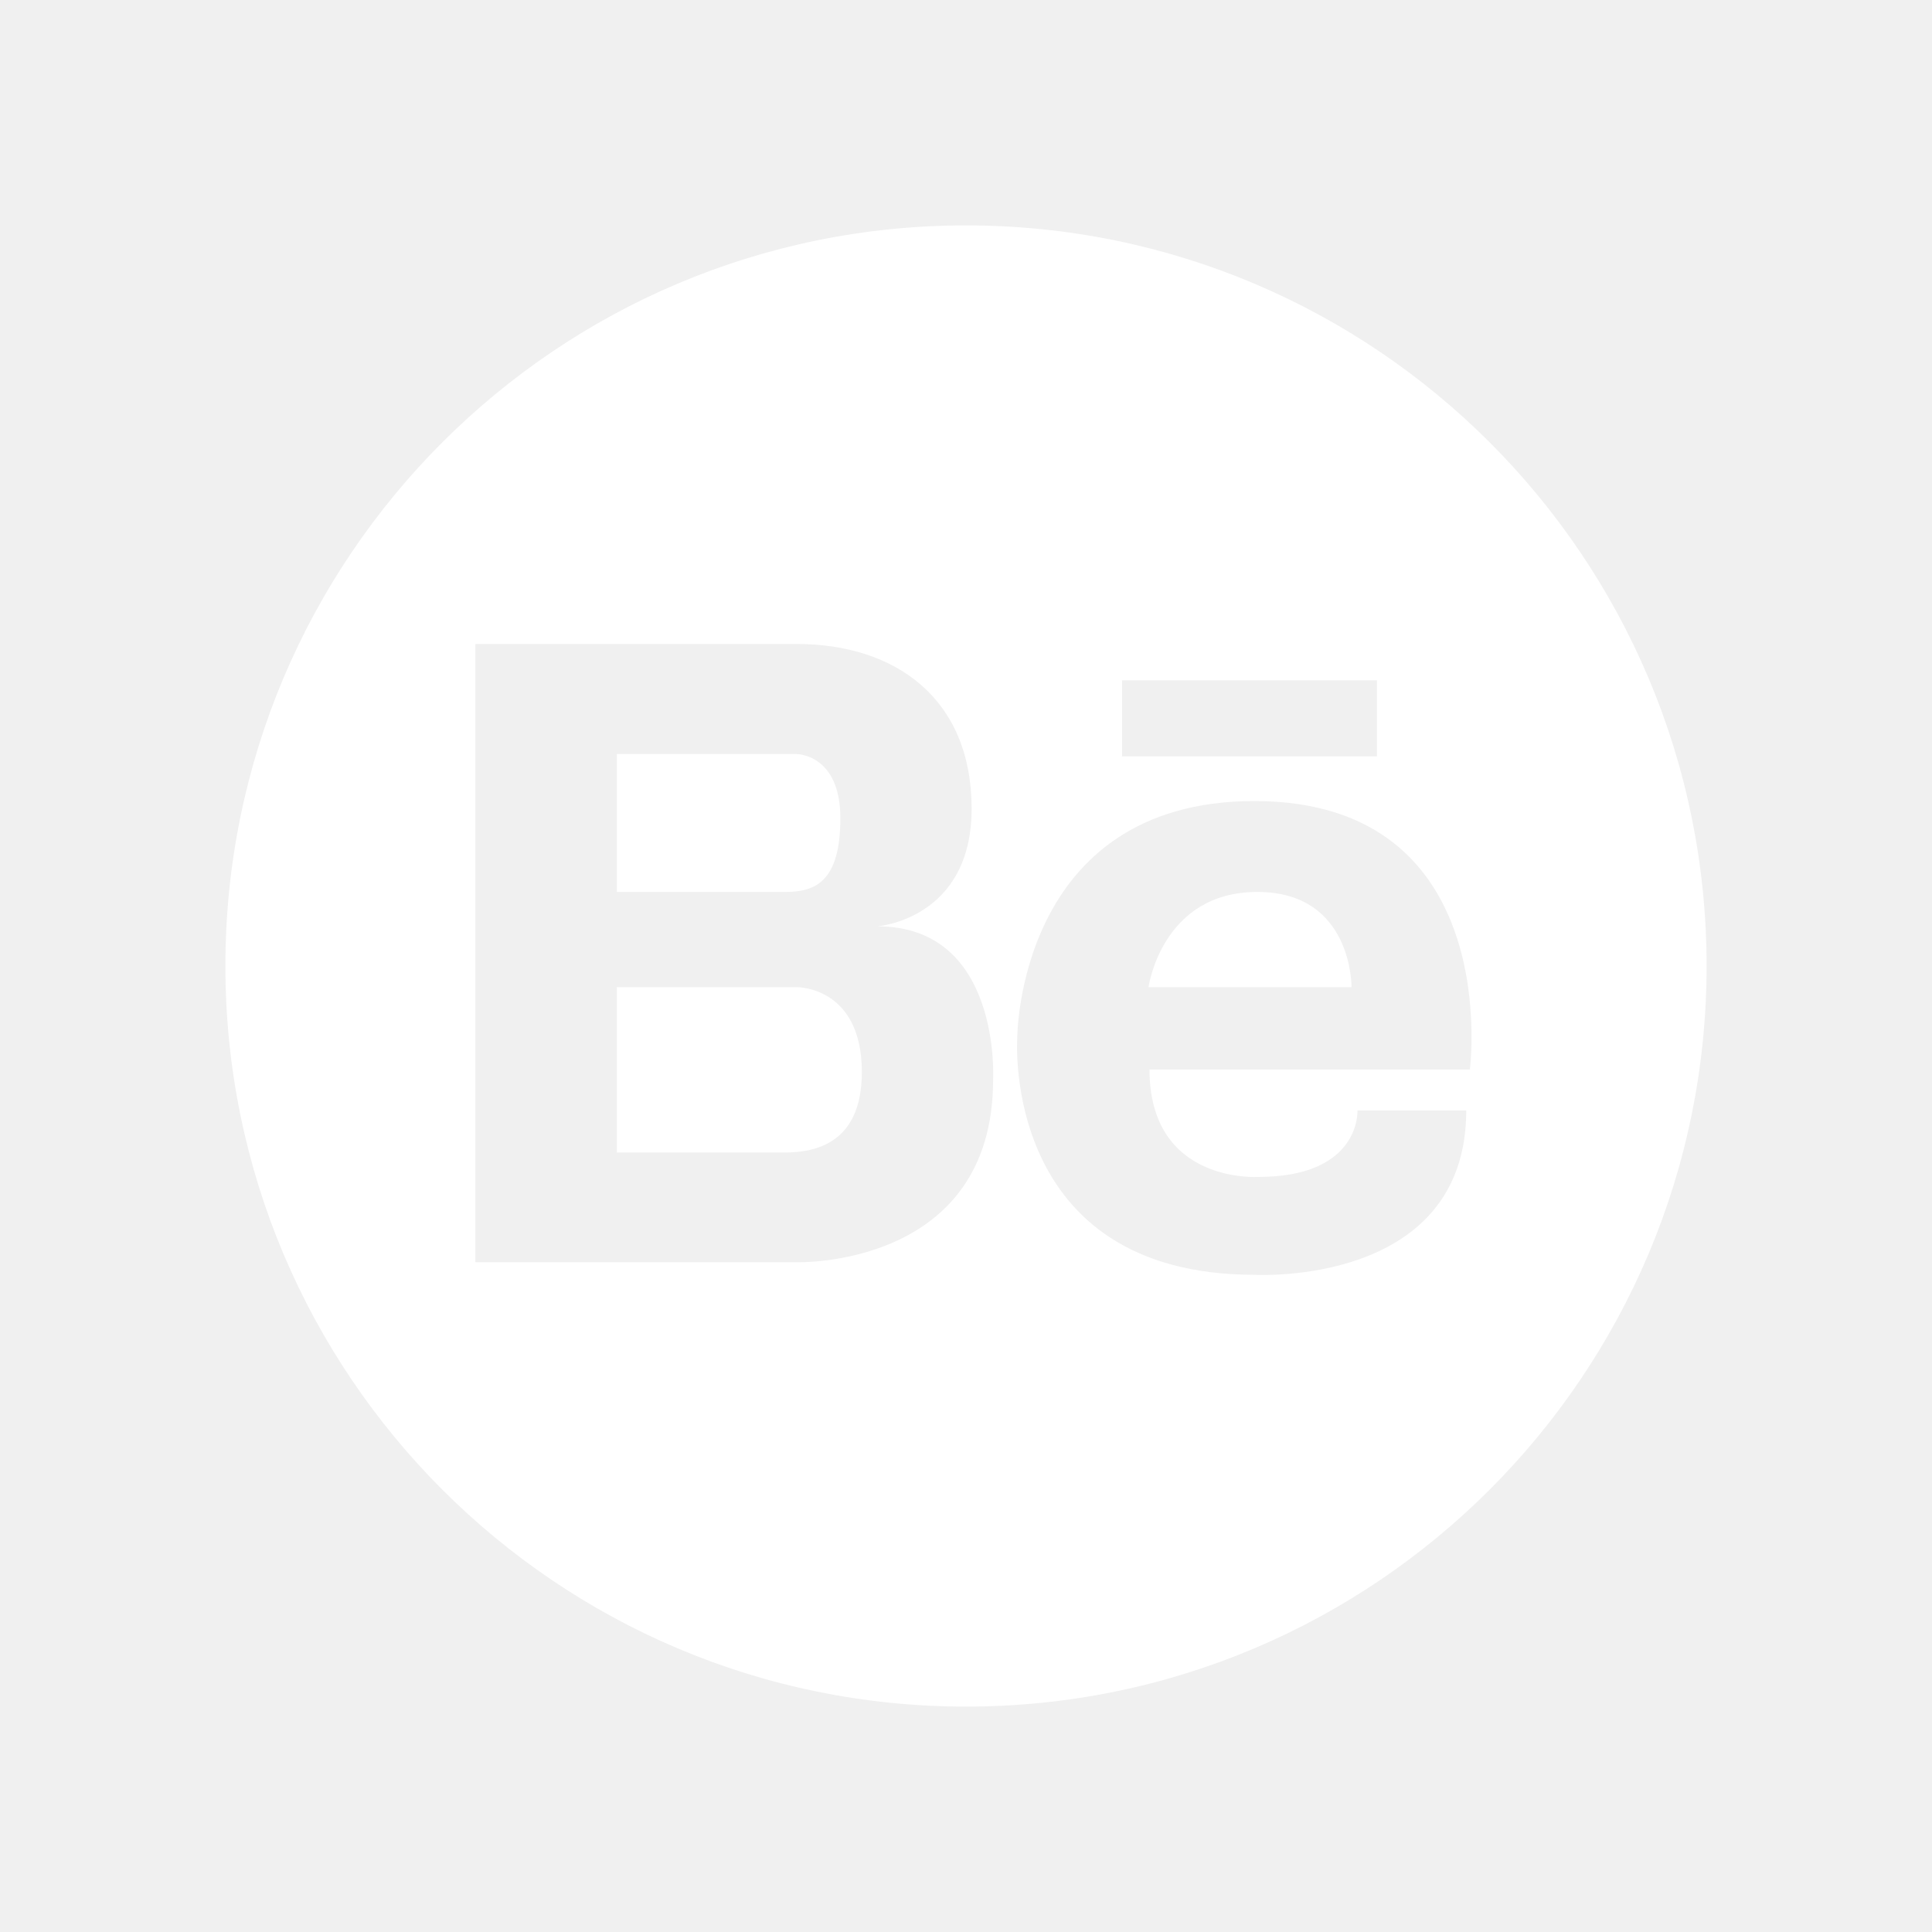
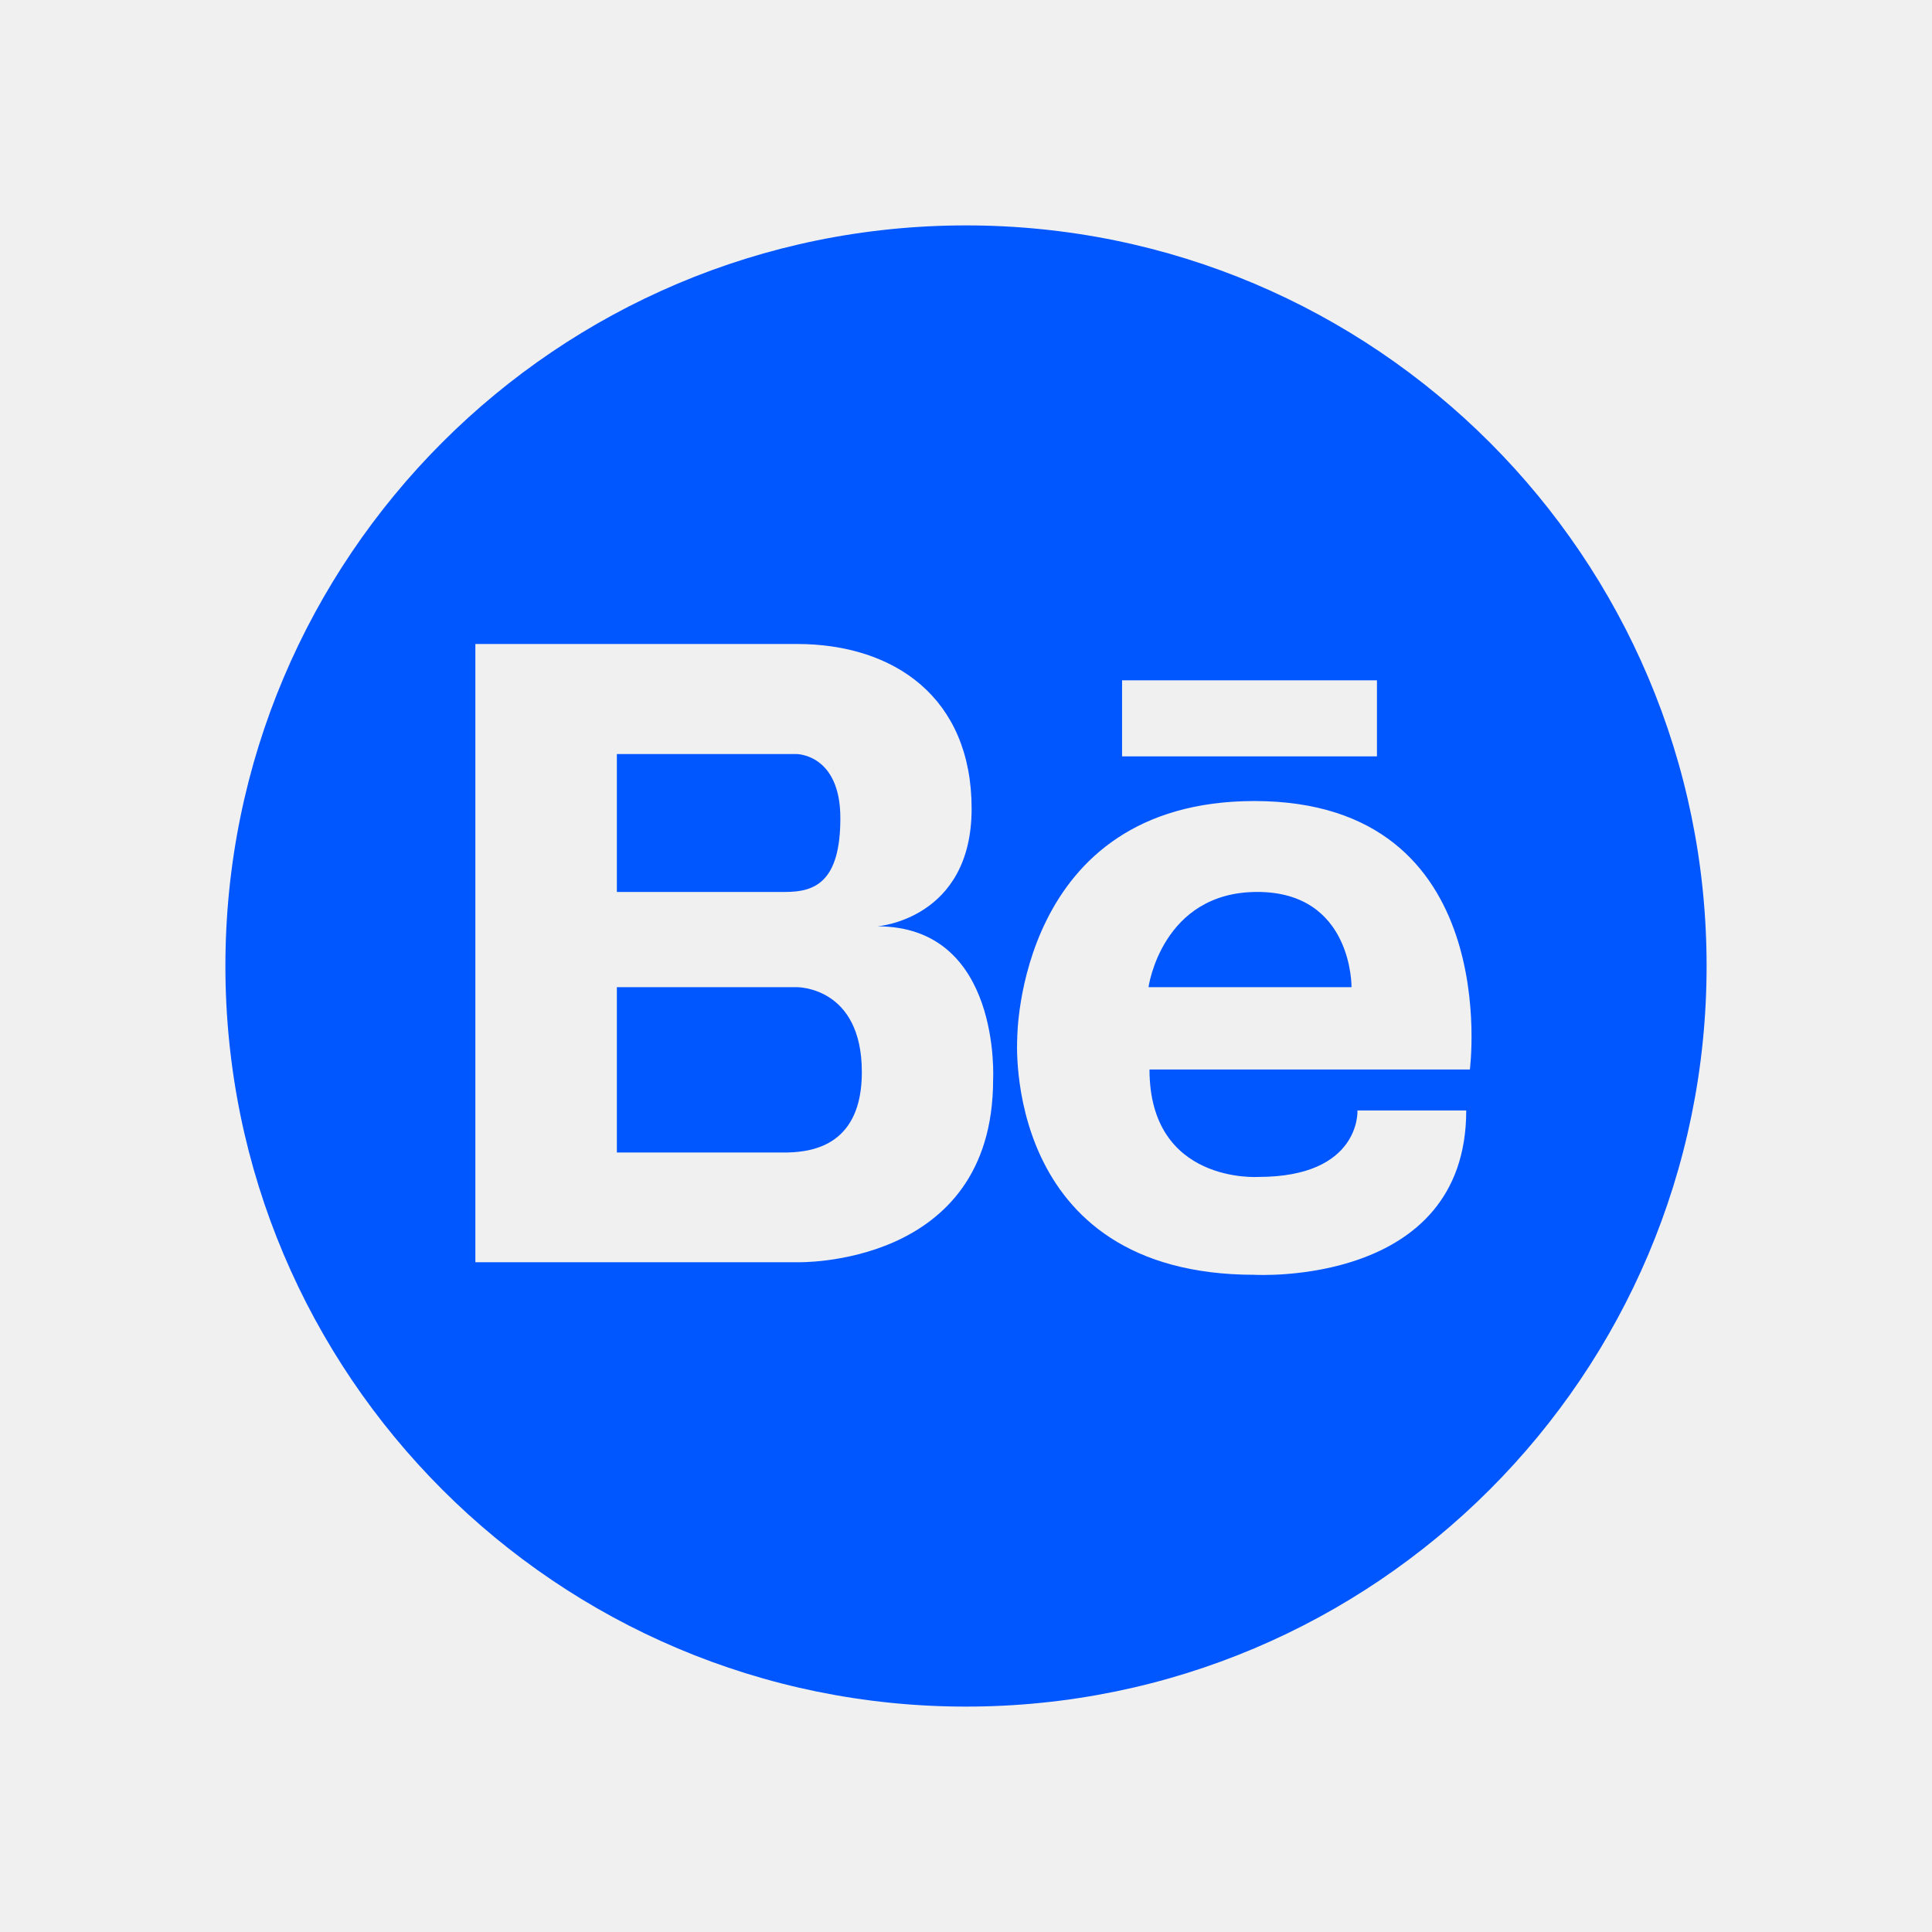
<svg xmlns="http://www.w3.org/2000/svg" width="90" height="90" viewBox="0 0 90 90" fill="none">
  <g clip-path="url(#clip0_492_66)">
-     <path d="M58.569 41.55C54.118 41.55 53.502 45.986 53.502 45.986H62.959C62.959 45.986 63.02 41.55 58.569 41.55ZM37.114 45.986H28.736V53.687H36.698C37.9 53.656 40.148 53.317 40.148 49.944C40.148 45.94 37.114 45.986 37.114 45.986Z" fill="white" />
-     <path d="M45 10.5C25.948 10.5 10.5 25.948 10.5 45C10.5 64.052 25.948 79.5 45 79.5C64.052 79.5 79.5 64.052 79.5 45C79.5 25.948 64.052 10.5 45 10.5ZM52.27 31.693H64.144V35.235H52.27V31.693ZM46.263 50.298C46.263 59.077 37.114 58.8 37.114 58.8H22.144V29.999H37.114C41.673 29.999 45.262 32.509 45.262 37.669C45.262 42.828 40.872 43.152 40.872 43.152C46.663 43.152 46.263 50.298 46.263 50.298ZM68.472 49.821H53.548C53.548 55.165 58.615 54.826 58.615 54.826C63.405 54.826 63.236 51.73 63.236 51.73H68.303C68.303 59.955 58.446 59.385 58.446 59.385C46.633 59.385 47.387 48.373 47.387 48.373C47.387 48.373 47.372 37.315 58.446 37.315C70.105 37.33 68.472 49.821 68.472 49.821Z" fill="white" />
-     <path d="M39.147 38.115C39.147 35.127 37.114 35.127 37.114 35.127H28.736V41.55H36.591C37.946 41.55 39.147 41.103 39.147 38.115Z" fill="white" />
+     <path d="M58.569 41.55C54.118 41.55 53.502 45.986 53.502 45.986H62.959C62.959 45.986 63.02 41.55 58.569 41.55ZM37.114 45.986H28.736V53.687H36.698C37.9 53.656 40.148 53.317 40.148 49.944C40.148 45.94 37.114 45.986 37.114 45.986Z" fill="#0056FF" />
+     <path d="M45 10.5C25.948 10.5 10.5 25.948 10.5 45C10.5 64.052 25.948 79.5 45 79.5C64.052 79.5 79.5 64.052 79.5 45C79.5 25.948 64.052 10.5 45 10.5ZM52.27 31.693H64.144V35.235H52.27V31.693ZM46.263 50.298C46.263 59.077 37.114 58.8 37.114 58.8H22.144V29.999H37.114C41.673 29.999 45.262 32.509 45.262 37.669C45.262 42.828 40.872 43.152 40.872 43.152C46.663 43.152 46.263 50.298 46.263 50.298ZM68.472 49.821H53.548C53.548 55.165 58.615 54.826 58.615 54.826C63.405 54.826 63.236 51.73 63.236 51.73H68.303C68.303 59.955 58.446 59.385 58.446 59.385C46.633 59.385 47.387 48.373 47.387 48.373C47.387 48.373 47.372 37.315 58.446 37.315C70.105 37.33 68.472 49.821 68.472 49.821Z" fill="#0056FF" />
+     <path d="M39.147 38.115C39.147 35.127 37.114 35.127 37.114 35.127H28.736V41.55H36.591C37.946 41.55 39.147 41.103 39.147 38.115Z" fill="#0056FF" />
  </g>
  <defs>
    <clipPath id="clip0_492_66">
      <rect width="90" height="90" fill="white" />
    </clipPath>
  </defs>
</svg>
